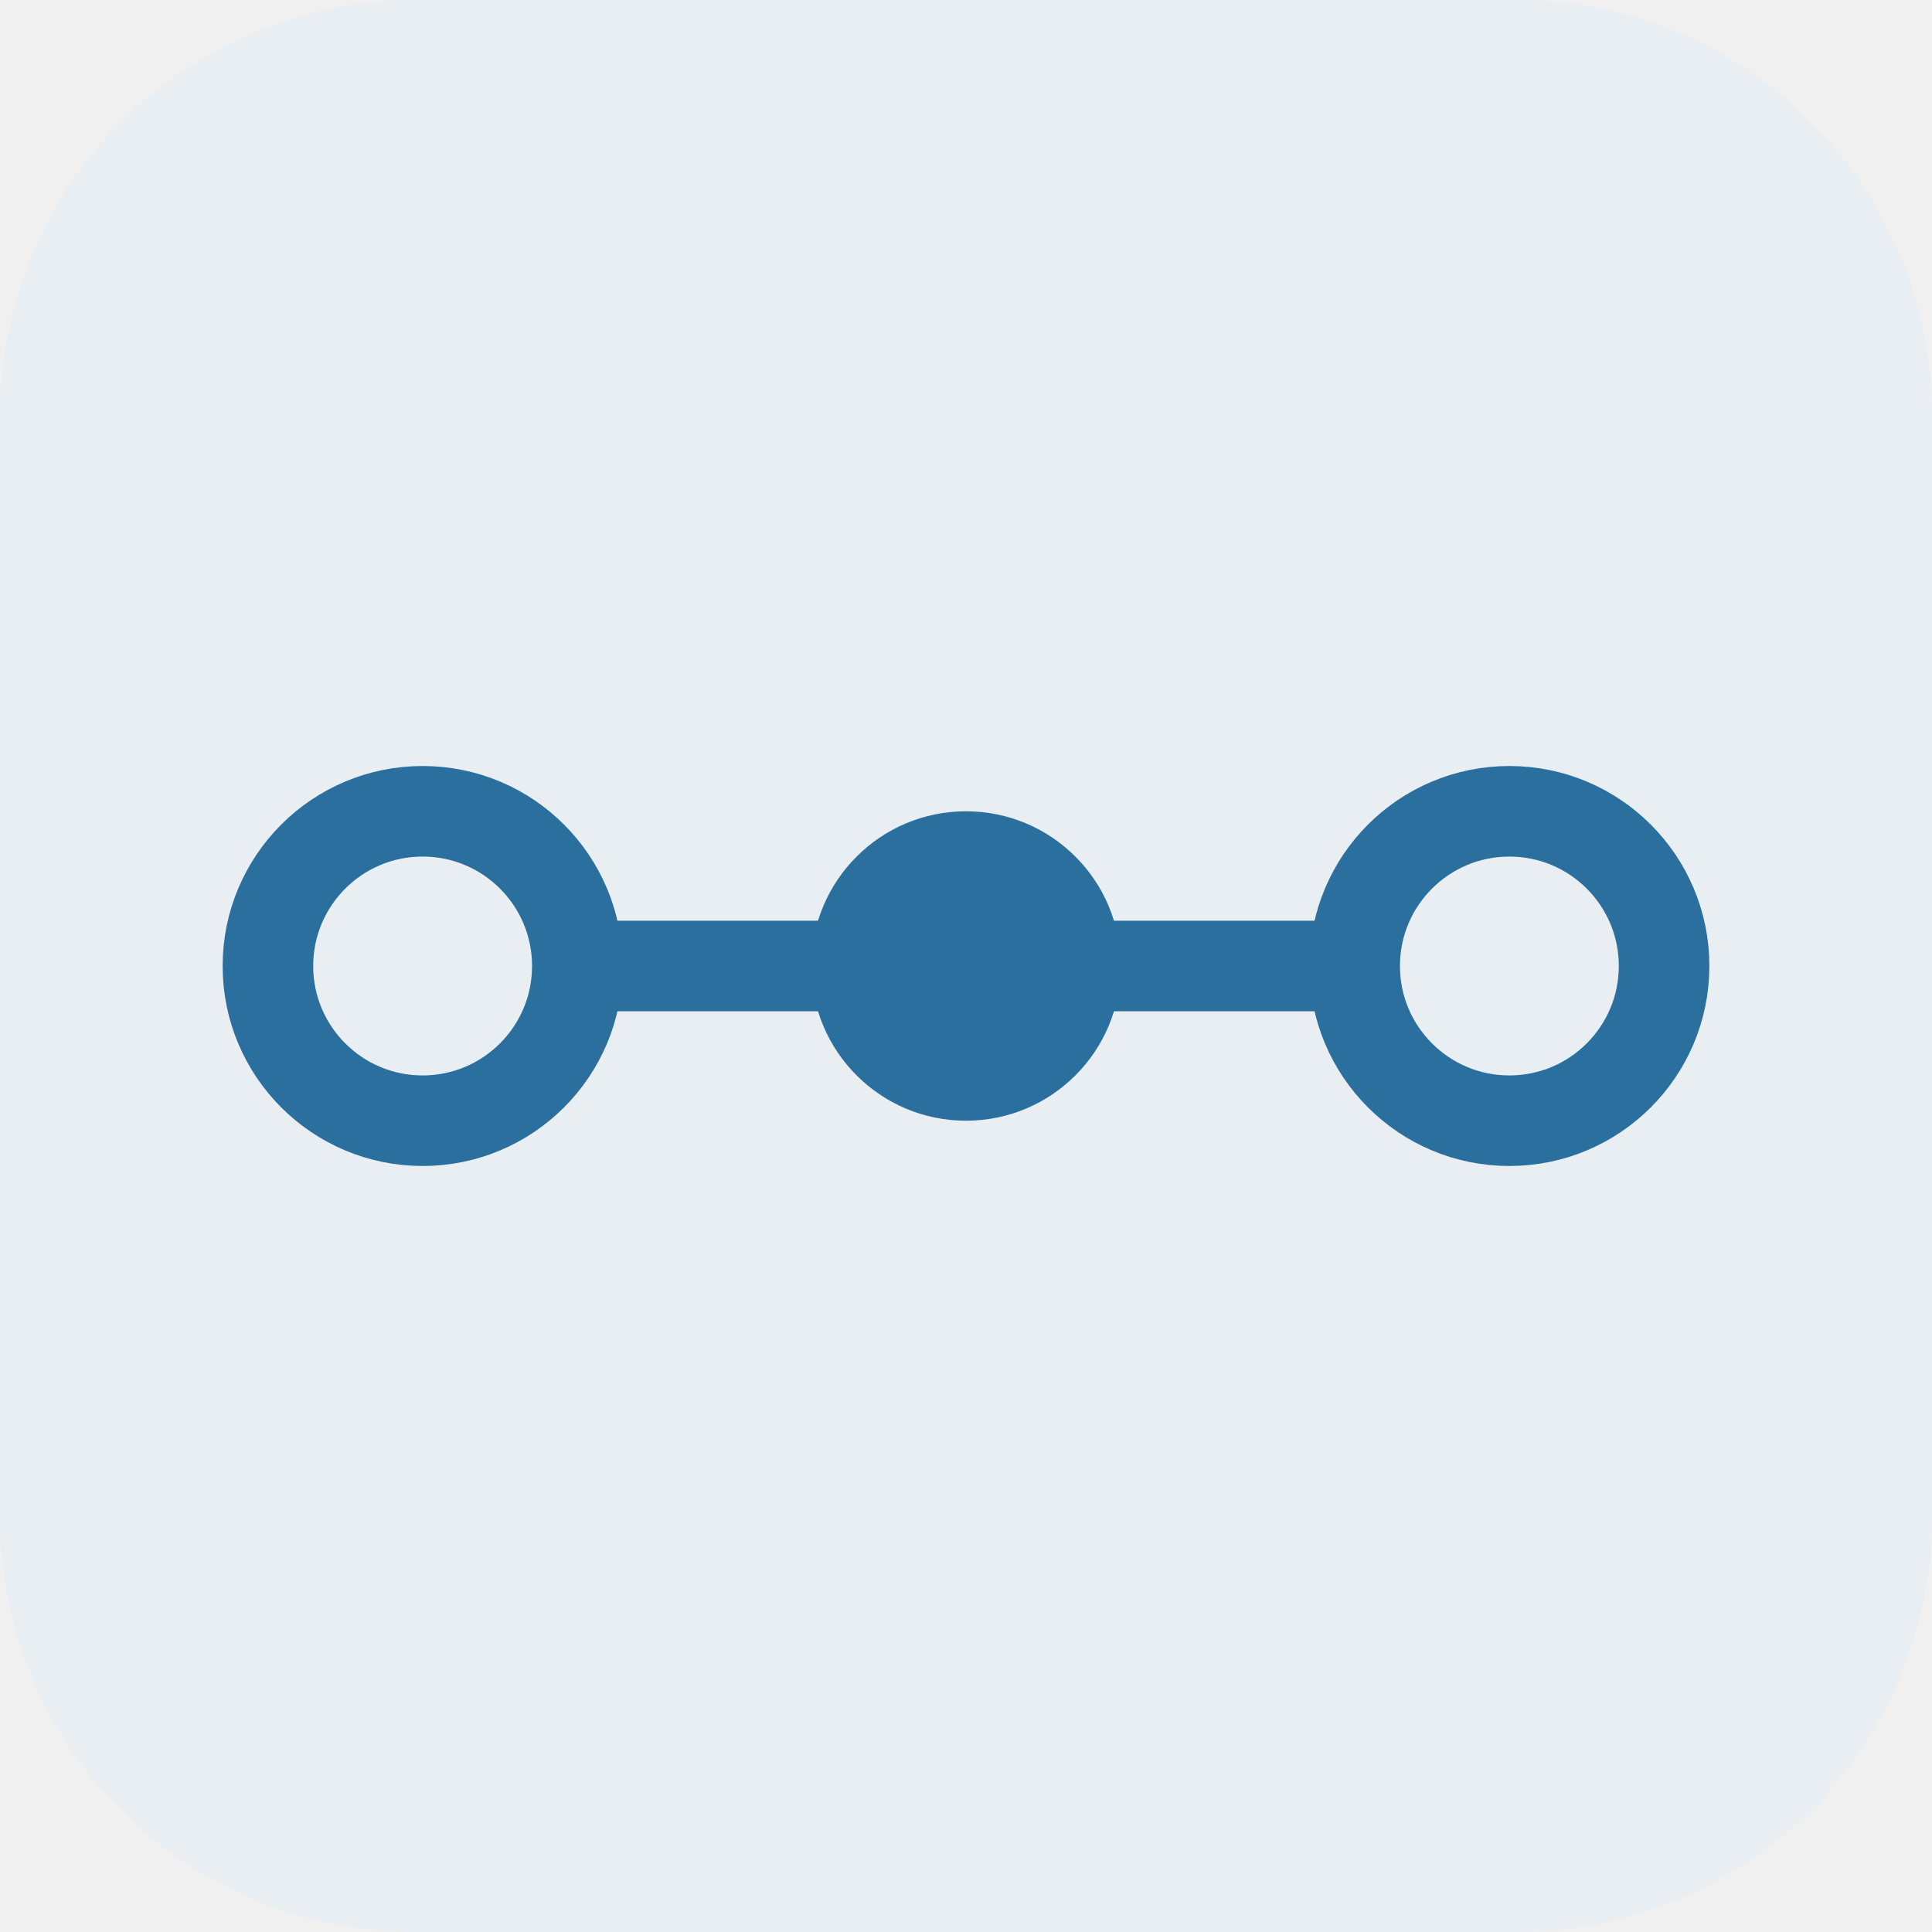
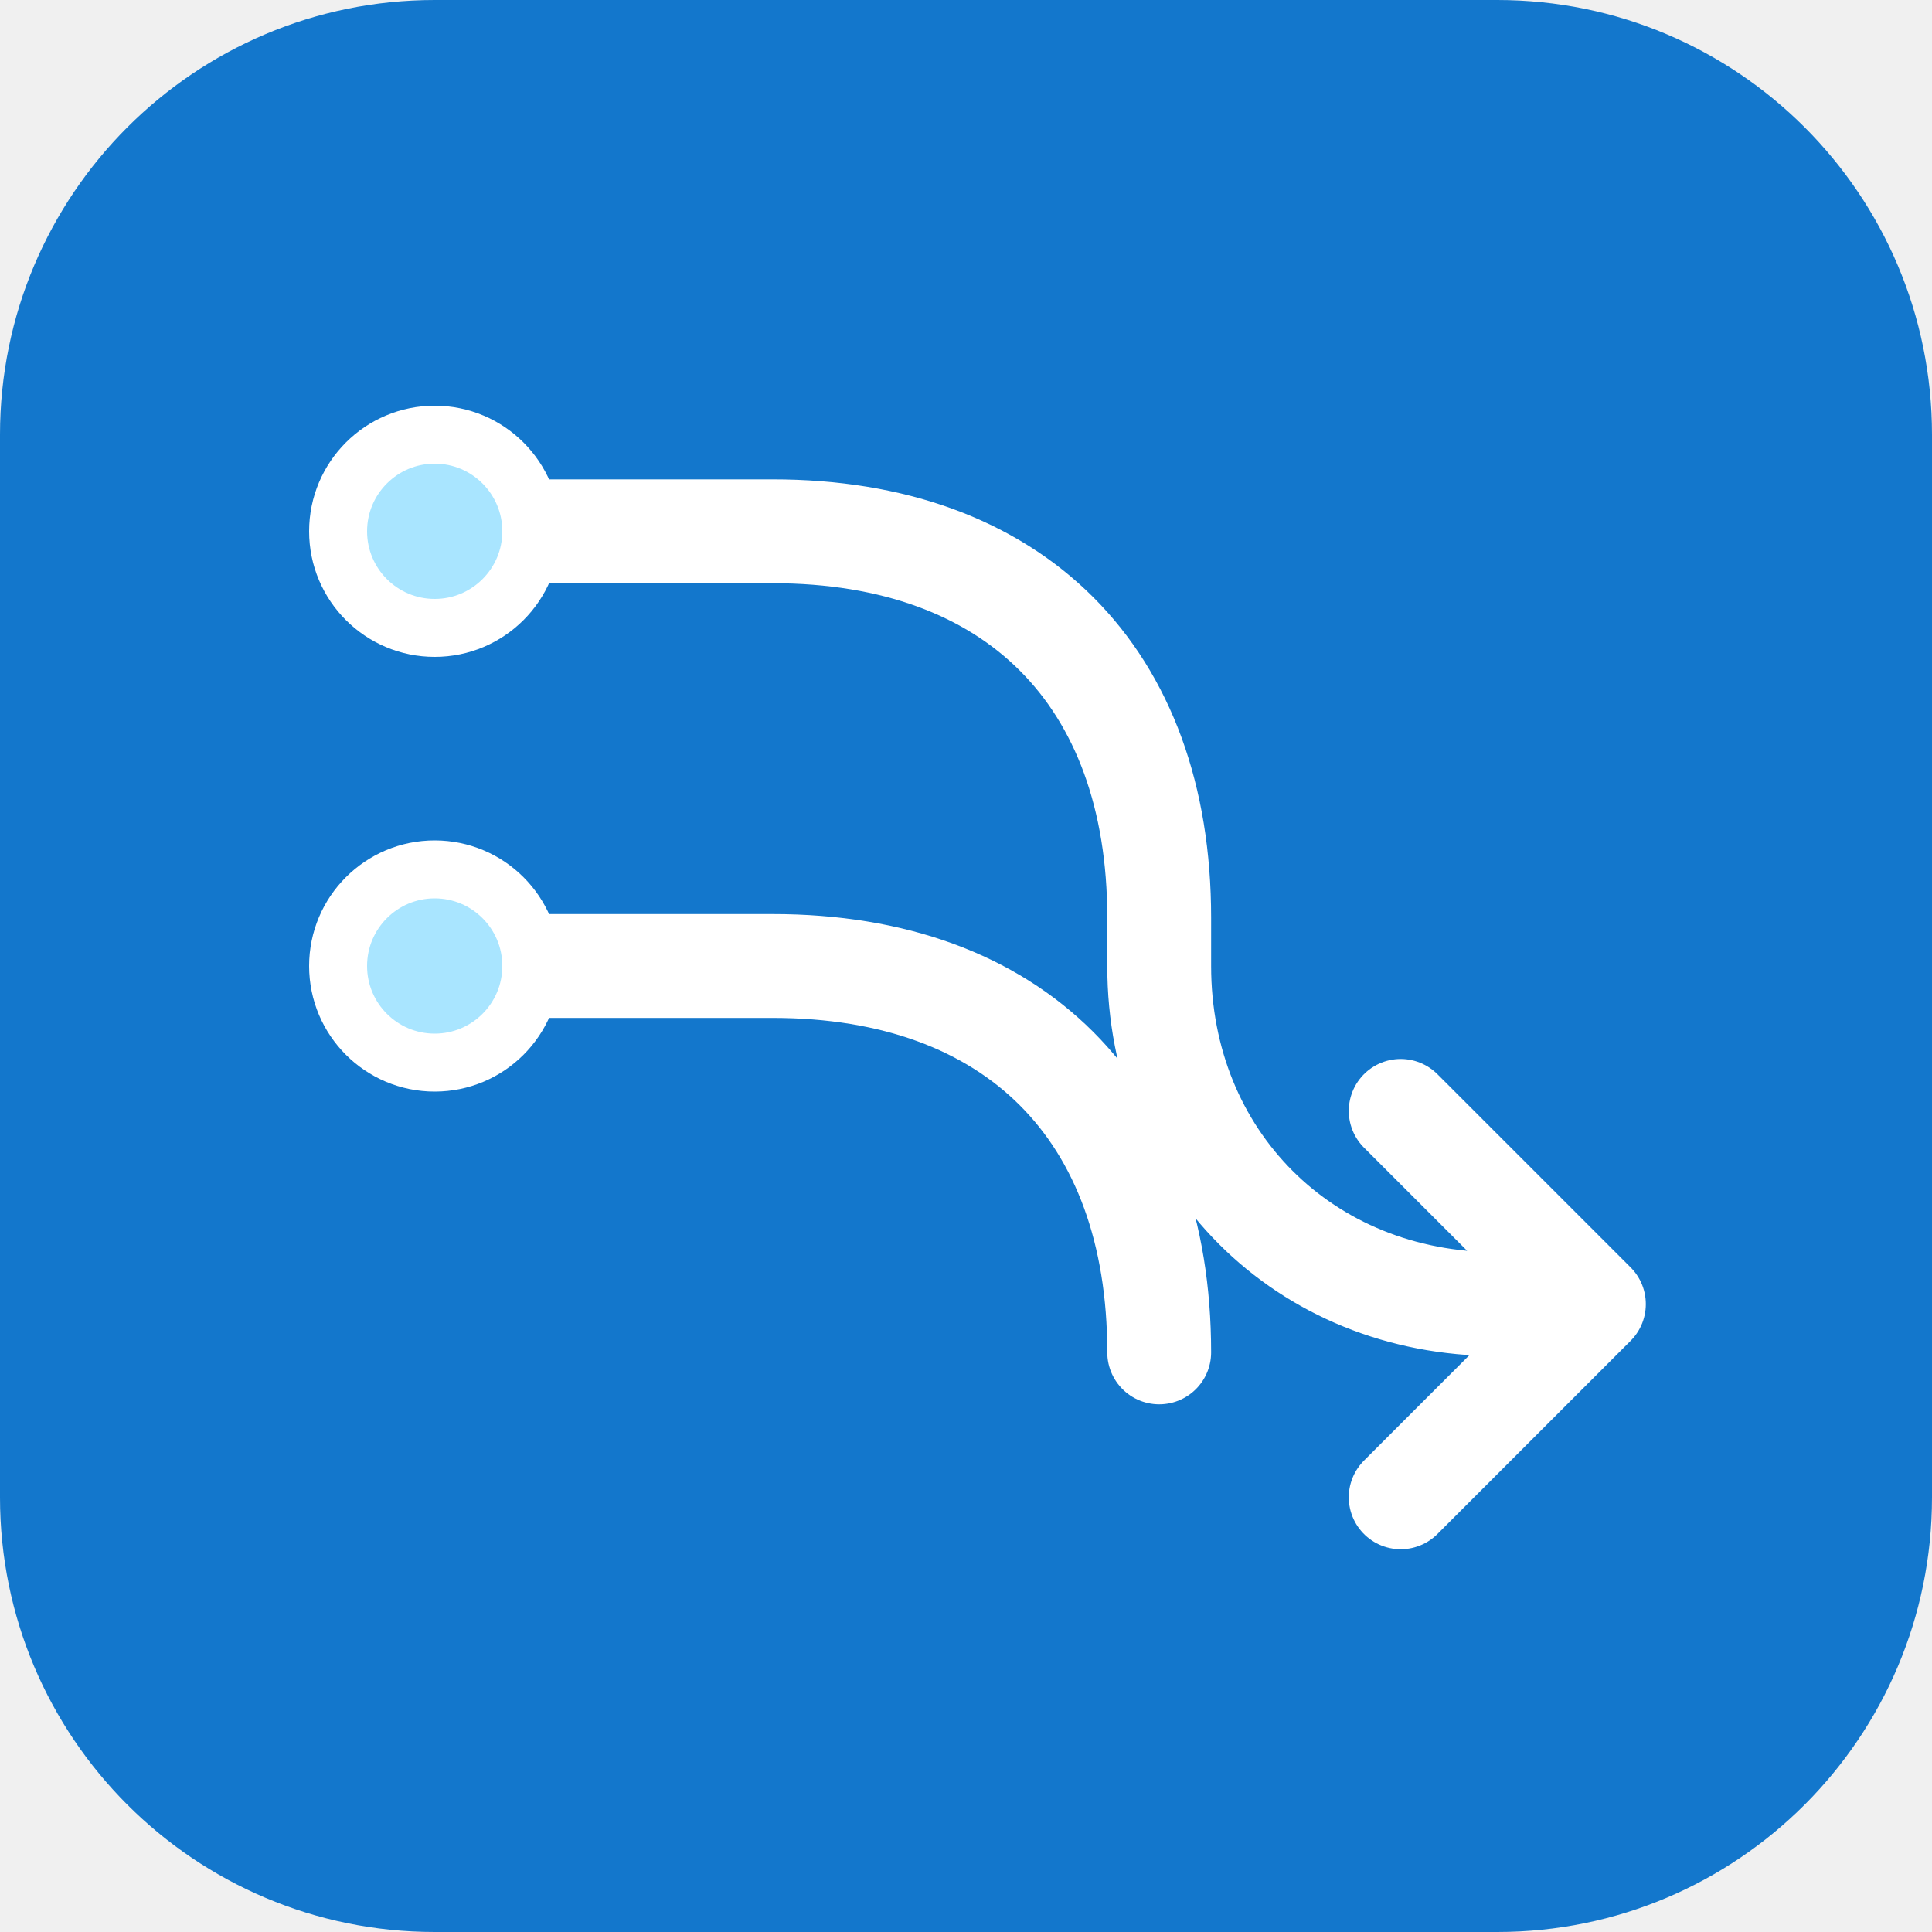
- <svg xmlns="http://www.w3.org/2000/svg" width="1024" height="1024" viewBox="0 0 1024 1024">
-   <rect width="1024" height="1024" rx="220" fill="#E8EEF2" />
-   <path d="M185 512h654" stroke="#2B6F9F" stroke-width="48" stroke-linecap="round" />
-   <circle cx="224" cy="512" r="82" fill="#E8EEF2" stroke="#2B6F9F" stroke-width="48" />
-   <circle cx="512" cy="512" r="82" fill="#2B6F9F" />
-   <circle cx="800" cy="512" r="82" fill="#E8EEF2" stroke="#2B6F9F" stroke-width="48" />
+ <svg xmlns="http://www.w3.org/2000/svg" width="1024" height="1024" viewBox="0 0 40 40">
+   <rect width="40" height="40" rx="9" fill="#1377CC" />
+   <path d="M9 11h7c5 0 8 3 8 8v1c0 4 3 7 7 7h2M9 20h7c5 0 8 3 8 8M29 23l4 4-4 4" fill="none" stroke="#FFFFFF" stroke-width="2.15" stroke-linecap="round" stroke-linejoin="round" />
+   <circle cx="9" cy="11" r="2" fill="#A9E5FF" stroke="#FFFFFF" stroke-width="1.2" />
+   <circle cx="9" cy="20" r="2" fill="#A9E5FF" stroke="#FFFFFF" stroke-width="1.2" />
</svg>
